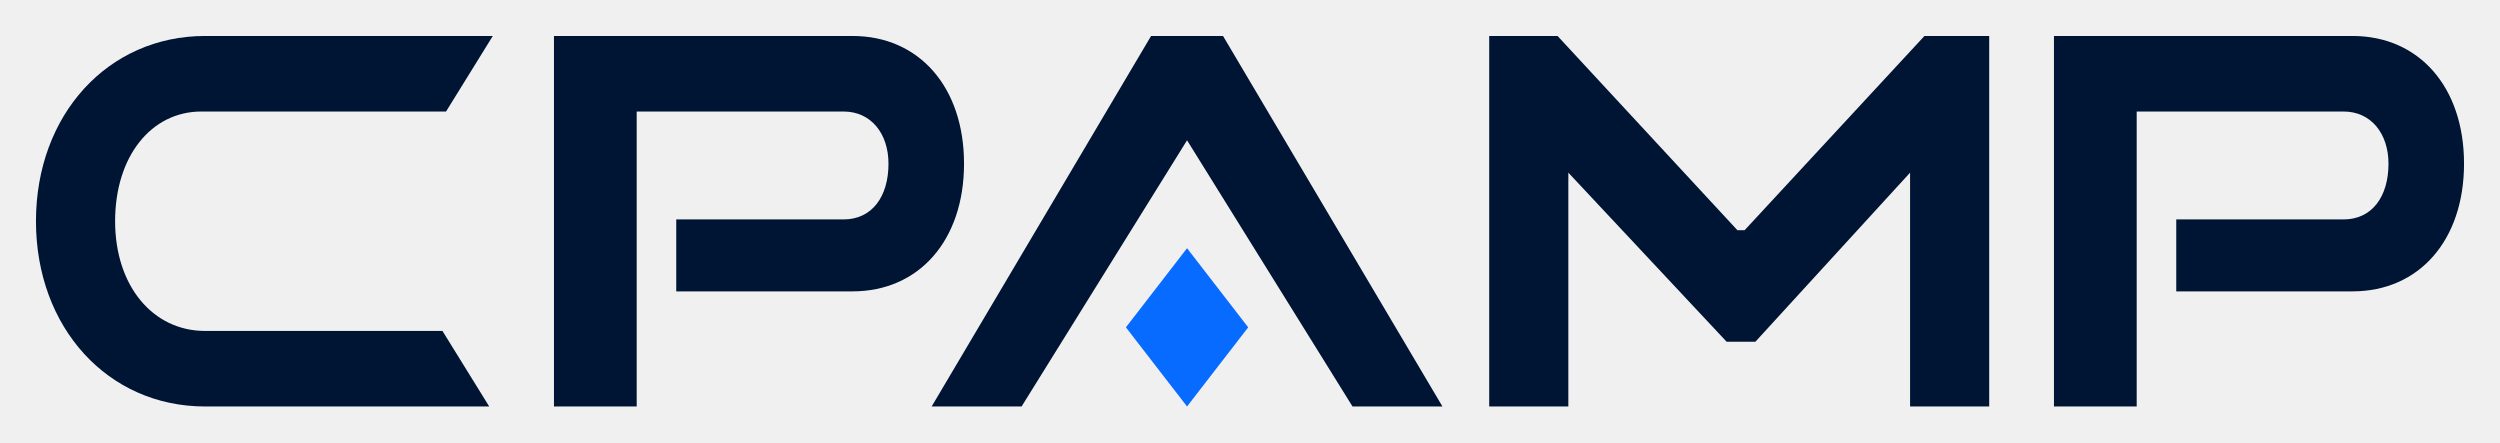
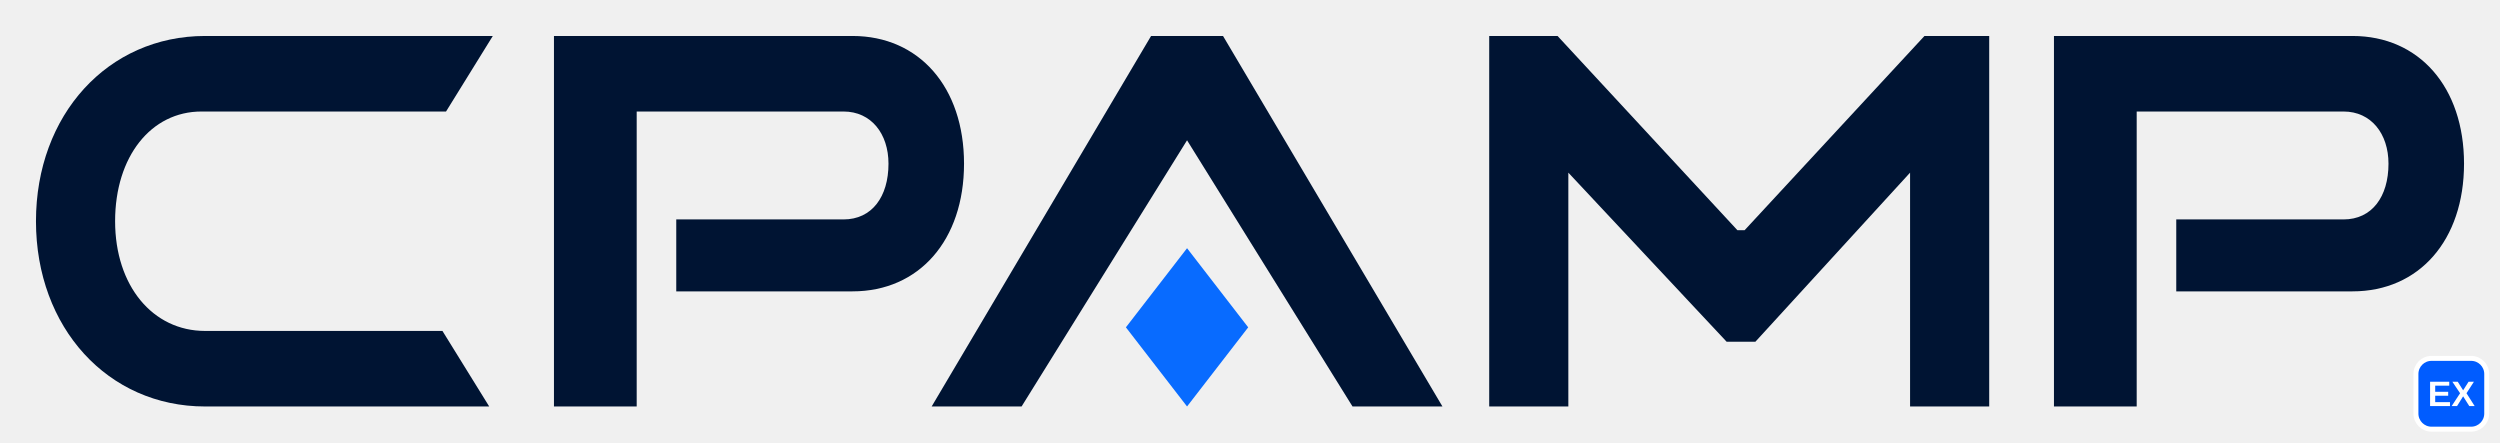
<svg xmlns="http://www.w3.org/2000/svg" width="695" height="123" viewBox="10 8 695 123" fill="none" shape-rendering="geometricPrecision">
  <defs>
    <path id="letter-p" d="M164 18h83c18.5 0 31 14.2 31 35.5S265.5 89 247 89h-49V69h46.5c7.9 0 12.5-6.3 12.5-15.5 0-8.3-4.8-14.5-12.5-14.5H187v82h-23V18Z" />
  </defs>
  <g fill="#001433">
    <path d="m147 18-13 21H66c-14 0-24 12.5-24 30.5S52.5 100 67 100h66l13 21H67c-27 0-47-21.9-47-51.5S40 18 67 18h80Z" />
    <use href="#letter-p" />
    <path d="m269 121 61-103h20l61 103h-25l-46-74-46 74h-25Z" />
    <path d="M424 18v103h22V56l44 47h8l43-47v65h22V18h-18l-50 54h-2l-50-54h-19Z" />
    <use href="#letter-p" transform="translate(417)" />
  </g>
  <path d="m340 77 17 22-17 22-17-22 17-22Z" fill="#086BFF" />
+   <g data-cpamp-ex="1" shape-rendering="geometricPrecision">
+     <rect x="681.63" y="107.63" width="19.68" height="19.68" rx="4.33" fill="#005CFF" stroke="#FFFFFF" stroke-width="1.38" />
+     <text x="691.47" y="117.47" font-family="Arial, Helvetica, sans-serif" font-size="9.84" font-weight="700" fill="#FFFFFF" text-anchor="middle" dominant-baseline="central">EX</text>
+   </g>
</svg>
